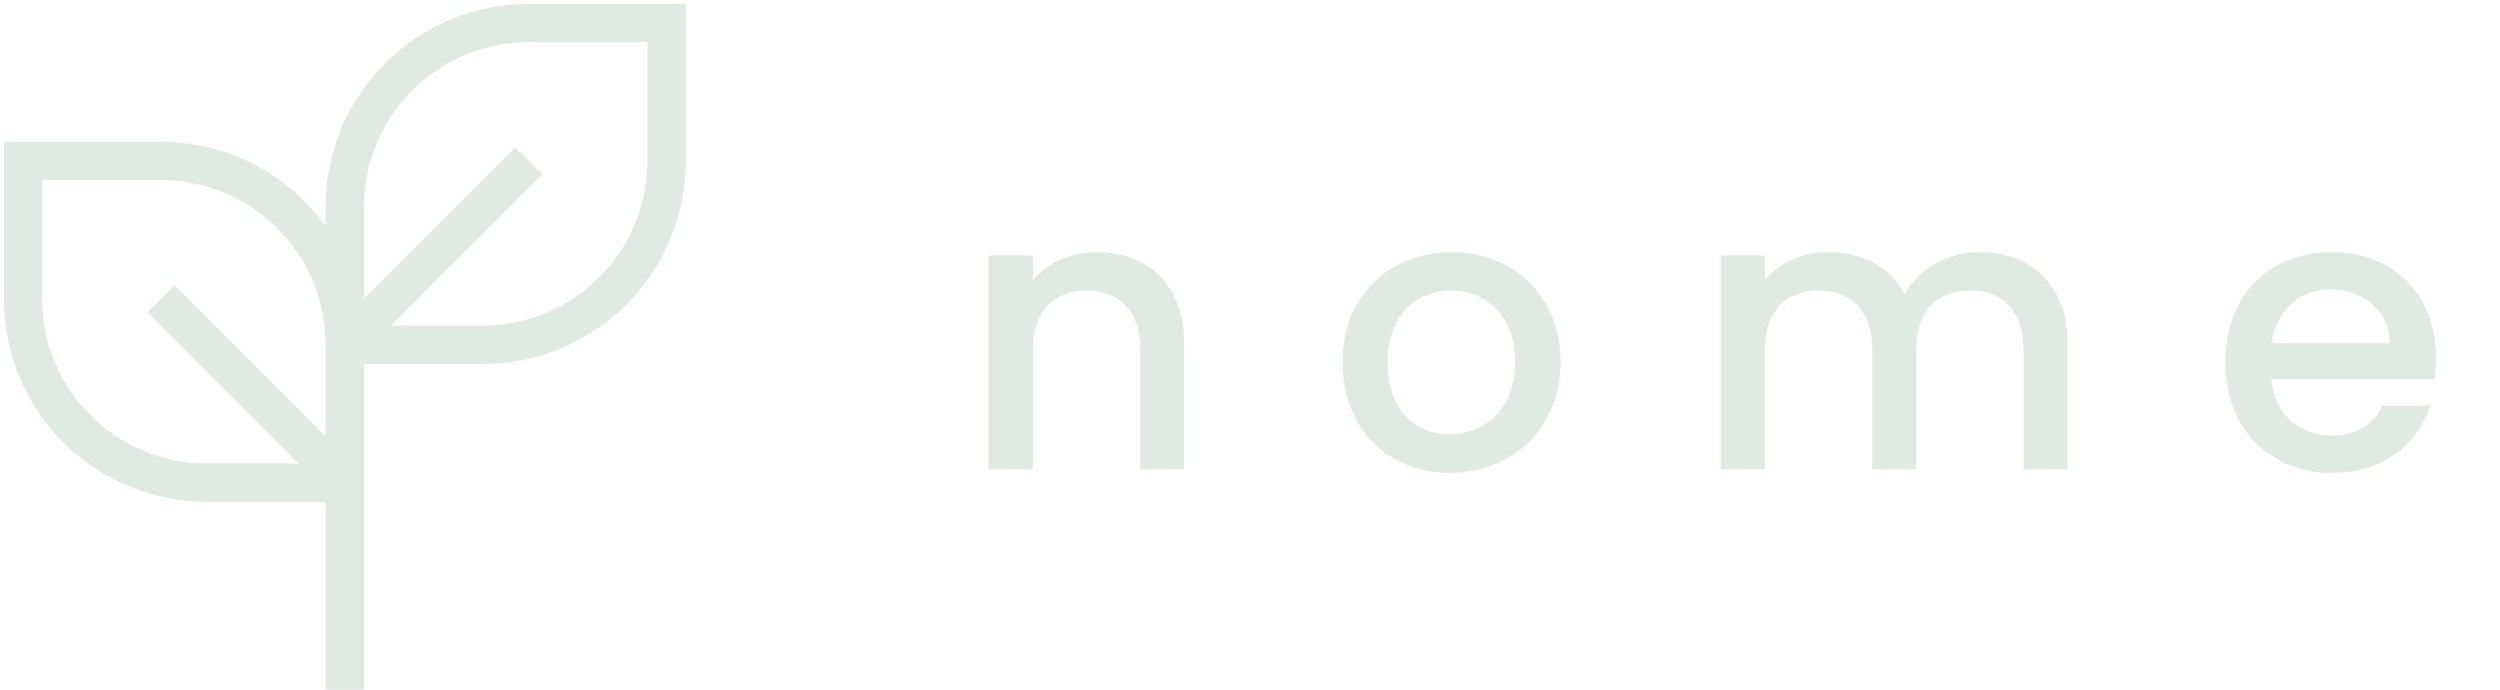
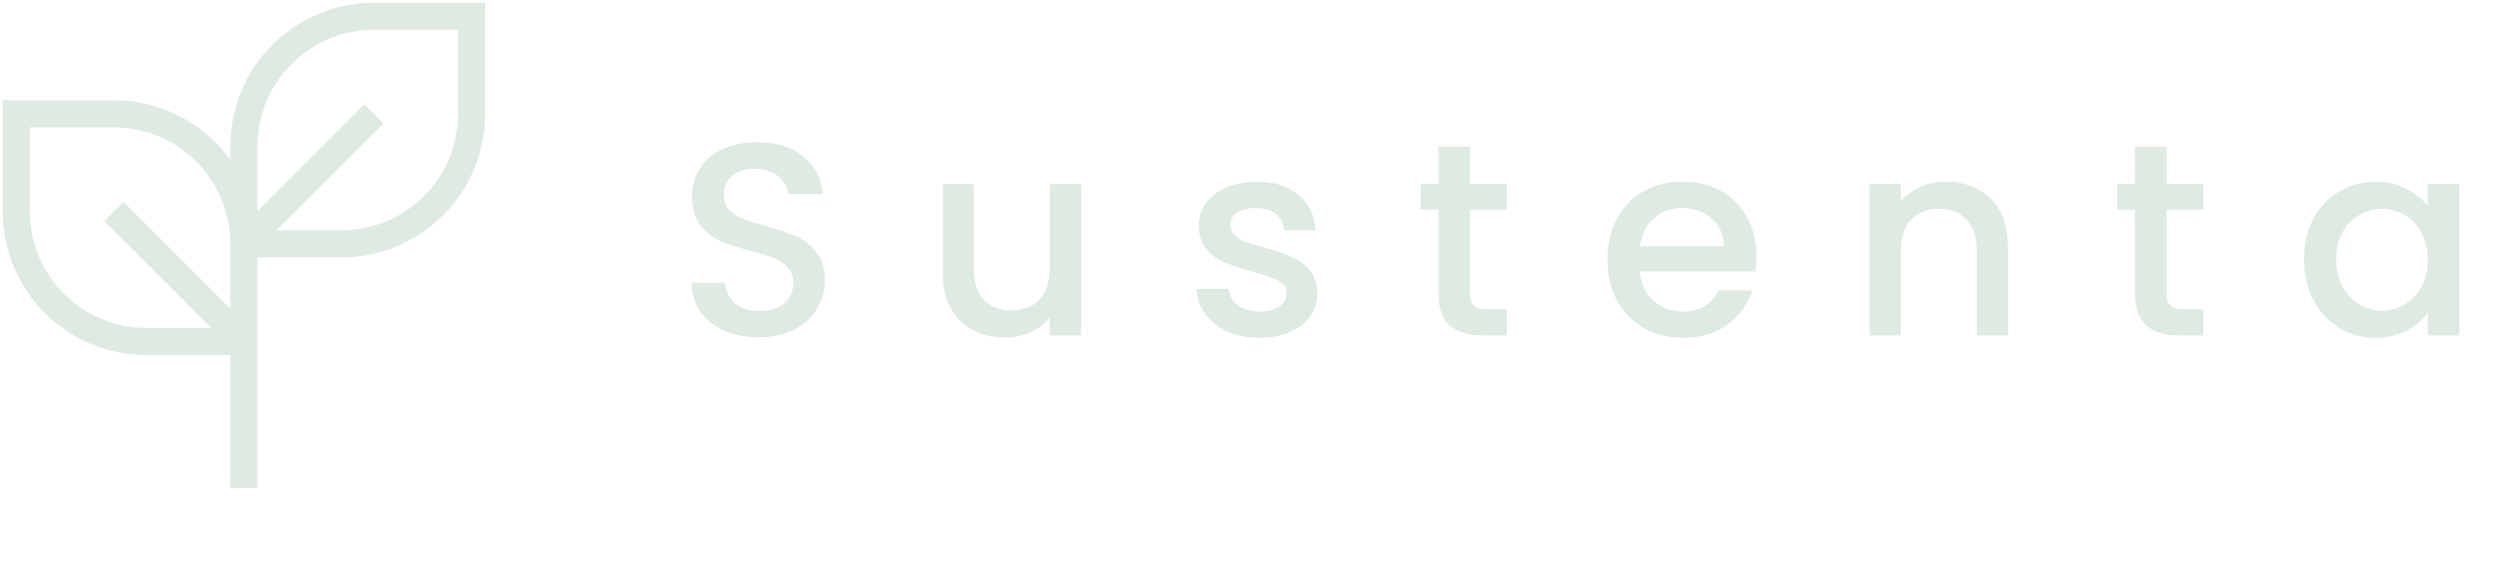
- <svg xmlns="http://www.w3.org/2000/svg" width="116" height="32" viewBox="0 0 116 32" fill="none">
+ <svg xmlns="http://www.w3.org/2000/svg" width="164" height="38" viewBox="0 0 164 38" fill="none">
  <path d="M16 22.4L7.467 13.867M16 32V14.933V32ZM16 16V22.4V16ZM16 16C16 13.737 15.101 11.566 13.501 9.966C11.9 8.366 9.73 7.467 7.467 7.467H1.067V13.867C1.067 16.13 1.966 18.3 3.566 19.901C5.166 21.501 7.337 22.4 9.6 22.4H16V16ZM16 16H22.4C24.663 16 26.834 15.101 28.434 13.501C30.034 11.9 30.933 9.73 30.933 7.467V1.067H24.533C22.27 1.067 20.1 1.966 18.499 3.566C16.899 5.166 16 7.337 16 9.6V16ZM16 16L24.533 7.467L16 16Z" stroke="#DFEAE2" stroke-width="1.778" />
-   <path d="M52.909 21.778H54.943V15.928C54.943 13.156 53.197 11.698 50.875 11.698C49.687 11.698 48.589 12.184 47.923 12.994V11.86H45.871V21.778H47.923V16.234C47.923 14.416 48.913 13.48 50.425 13.48C51.919 13.48 52.909 14.416 52.909 16.234V21.778ZM72.41 16.81C72.41 13.696 70.178 11.698 67.352 11.698C64.526 11.698 62.294 13.696 62.294 16.81C62.294 19.924 64.436 21.94 67.262 21.94C70.106 21.94 72.41 19.924 72.41 16.81ZM64.382 16.81C64.382 14.56 65.768 13.48 67.316 13.48C68.846 13.48 70.304 14.56 70.304 16.81C70.304 19.06 68.792 20.158 67.262 20.158C65.714 20.158 64.382 19.06 64.382 16.81ZM93.897 21.778H95.931V15.928C95.931 13.156 94.167 11.698 91.845 11.698C90.405 11.698 89.001 12.454 88.389 13.66C87.705 12.364 86.391 11.698 84.825 11.698C83.637 11.698 82.557 12.184 81.891 12.994V11.86H79.839V21.778H81.891V16.234C81.891 14.416 82.881 13.48 84.393 13.48C85.887 13.48 86.877 14.416 86.877 16.234V21.778H88.911V16.234C88.911 14.416 89.901 13.48 91.413 13.48C92.907 13.48 93.897 14.416 93.897 16.234V21.778ZM108.118 13.426C109.648 13.426 110.854 14.398 110.89 15.928H105.4C105.616 14.362 106.732 13.426 108.118 13.426ZM112.762 18.826H110.548C110.17 19.6 109.468 20.212 108.208 20.212C106.696 20.212 105.526 19.222 105.382 17.584H112.96C113.014 17.242 113.032 16.918 113.032 16.576C113.032 13.66 111.034 11.698 108.208 11.698C105.274 11.698 103.258 13.696 103.258 16.81C103.258 19.924 105.364 21.94 108.208 21.94C110.638 21.94 112.204 20.554 112.762 18.826Z" fill="#DFEAE2" />
+   <path d="M49.792 22.126C48.952 22.126 48.196 21.982 47.524 21.694C46.852 21.394 46.324 20.974 45.94 20.434C45.556 19.894 45.364 19.264 45.364 18.544H47.56C47.608 19.084 47.818 19.528 48.19 19.876C48.574 20.224 49.108 20.398 49.792 20.398C50.5 20.398 51.052 20.23 51.448 19.894C51.844 19.546 52.042 19.102 52.042 18.562C52.042 18.142 51.916 17.8 51.664 17.536C51.424 17.272 51.118 17.068 50.746 16.924C50.386 16.78 49.882 16.624 49.234 16.456C48.418 16.24 47.752 16.024 47.236 15.808C46.732 15.58 46.3 15.232 45.94 14.764C45.58 14.296 45.4 13.672 45.4 12.892C45.4 12.172 45.58 11.542 45.94 11.002C46.3 10.462 46.804 10.048 47.452 9.76C48.1 9.472 48.85 9.328 49.702 9.328C50.914 9.328 51.904 9.634 52.672 10.246C53.452 10.846 53.884 11.674 53.968 12.73H51.7C51.664 12.274 51.448 11.884 51.052 11.56C50.656 11.236 50.134 11.074 49.486 11.074C48.898 11.074 48.418 11.224 48.046 11.524C47.674 11.824 47.488 12.256 47.488 12.82C47.488 13.204 47.602 13.522 47.83 13.774C48.07 14.014 48.37 14.206 48.73 14.35C49.09 14.494 49.582 14.65 50.206 14.818C51.034 15.046 51.706 15.274 52.222 15.502C52.75 15.73 53.194 16.084 53.554 16.564C53.926 17.032 54.112 17.662 54.112 18.454C54.112 19.09 53.938 19.69 53.59 20.254C53.254 20.818 52.756 21.274 52.096 21.622C51.448 21.958 50.68 22.126 49.792 22.126ZM70.915 12.082V22H68.863V20.83C68.539 21.238 68.113 21.562 67.585 21.802C67.069 22.03 66.517 22.144 65.929 22.144C65.149 22.144 64.447 21.982 63.823 21.658C63.211 21.334 62.725 20.854 62.365 20.218C62.017 19.582 61.843 18.814 61.843 17.914V12.082H63.877V17.608C63.877 18.496 64.099 19.18 64.543 19.66C64.987 20.128 65.593 20.362 66.361 20.362C67.129 20.362 67.735 20.128 68.179 19.66C68.635 19.18 68.863 18.496 68.863 17.608V12.082H70.915ZM82.623 22.162C81.843 22.162 81.141 22.024 80.516 21.748C79.904 21.46 79.418 21.076 79.058 20.596C78.698 20.104 78.507 19.558 78.483 18.958H80.606C80.642 19.378 80.841 19.732 81.201 20.02C81.573 20.296 82.034 20.434 82.587 20.434C83.162 20.434 83.606 20.326 83.918 20.11C84.243 19.882 84.404 19.594 84.404 19.246C84.404 18.874 84.225 18.598 83.865 18.418C83.516 18.238 82.959 18.04 82.191 17.824C81.447 17.62 80.841 17.422 80.373 17.23C79.904 17.038 79.496 16.744 79.148 16.348C78.812 15.952 78.644 15.43 78.644 14.782C78.644 14.254 78.8 13.774 79.112 13.342C79.424 12.898 79.868 12.55 80.445 12.298C81.032 12.046 81.704 11.92 82.46 11.92C83.588 11.92 84.495 12.208 85.178 12.784C85.874 13.348 86.246 14.122 86.294 15.106H84.243C84.207 14.662 84.026 14.308 83.703 14.044C83.379 13.78 82.941 13.648 82.388 13.648C81.849 13.648 81.434 13.75 81.147 13.954C80.859 14.158 80.715 14.428 80.715 14.764C80.715 15.028 80.811 15.25 81.002 15.43C81.195 15.61 81.428 15.754 81.704 15.862C81.981 15.958 82.388 16.084 82.928 16.24C83.648 16.432 84.237 16.63 84.692 16.834C85.16 17.026 85.562 17.314 85.898 17.698C86.234 18.082 86.409 18.592 86.421 19.228C86.421 19.792 86.264 20.296 85.953 20.74C85.641 21.184 85.197 21.532 84.621 21.784C84.056 22.036 83.391 22.162 82.623 22.162ZM96.432 13.756V19.246C96.432 19.618 96.516 19.888 96.684 20.056C96.864 20.212 97.164 20.29 97.584 20.29H98.844V22H97.224C96.3 22 95.592 21.784 95.1 21.352C94.608 20.92 94.362 20.218 94.362 19.246V13.756H93.192V12.082H94.362V9.616H96.432V12.082H98.844V13.756H96.432ZM115.225 16.798C115.225 17.17 115.201 17.506 115.153 17.806H107.575C107.635 18.598 107.929 19.234 108.457 19.714C108.985 20.194 109.633 20.434 110.401 20.434C111.505 20.434 112.285 19.972 112.741 19.048H114.955C114.655 19.96 114.109 20.71 113.317 21.298C112.537 21.874 111.565 22.162 110.401 22.162C109.453 22.162 108.601 21.952 107.845 21.532C107.101 21.1 106.513 20.5 106.081 19.732C105.661 18.952 105.451 18.052 105.451 17.032C105.451 16.012 105.655 15.118 106.063 14.35C106.483 13.57 107.065 12.97 107.809 12.55C108.565 12.13 109.429 11.92 110.401 11.92C111.337 11.92 112.171 12.124 112.903 12.532C113.635 12.94 114.205 13.516 114.613 14.26C115.021 14.992 115.225 15.838 115.225 16.798ZM113.083 16.15C113.071 15.394 112.801 14.788 112.273 14.332C111.745 13.876 111.091 13.648 110.311 13.648C109.603 13.648 108.997 13.876 108.493 14.332C107.989 14.776 107.689 15.382 107.593 16.15H113.083ZM127.648 11.92C128.428 11.92 129.124 12.082 129.736 12.406C130.36 12.73 130.846 13.21 131.194 13.846C131.542 14.482 131.716 15.25 131.716 16.15V22H129.682V16.456C129.682 15.568 129.46 14.89 129.016 14.422C128.572 13.942 127.966 13.702 127.198 13.702C126.43 13.702 125.818 13.942 125.362 14.422C124.918 14.89 124.696 15.568 124.696 16.456V22H122.644V12.082H124.696V13.216C125.032 12.808 125.458 12.49 125.974 12.262C126.502 12.034 127.06 11.92 127.648 11.92ZM142.128 13.756V19.246C142.128 19.618 142.212 19.888 142.38 20.056C142.56 20.212 142.86 20.29 143.28 20.29H144.54V22H142.92C141.996 22 141.288 21.784 140.796 21.352C140.304 20.92 140.058 20.218 140.058 19.246V13.756H138.888V12.082H140.058V9.616H142.128V12.082H144.54V13.756H142.128ZM151.147 16.996C151.147 16 151.351 15.118 151.759 14.35C152.179 13.582 152.743 12.988 153.451 12.568C154.171 12.136 154.963 11.92 155.827 11.92C156.607 11.92 157.285 12.076 157.861 12.388C158.449 12.688 158.917 13.066 159.265 13.522V12.082H161.335V22H159.265V20.524C158.917 20.992 158.443 21.382 157.843 21.694C157.243 22.006 156.559 22.162 155.791 22.162C154.939 22.162 154.159 21.946 153.451 21.514C152.743 21.07 152.179 20.458 151.759 19.678C151.351 18.886 151.147 17.992 151.147 16.996ZM159.265 17.032C159.265 16.348 159.121 15.754 158.833 15.25C158.557 14.746 158.191 14.362 157.735 14.098C157.279 13.834 156.787 13.702 156.259 13.702C155.731 13.702 155.239 13.834 154.783 14.098C154.327 14.35 153.955 14.728 153.667 15.232C153.391 15.724 153.253 16.312 153.253 16.996C153.253 17.68 153.391 18.28 153.667 18.796C153.955 19.312 154.327 19.708 154.783 19.984C155.251 20.248 155.743 20.38 156.259 20.38C156.787 20.38 157.279 20.248 157.735 19.984C158.191 19.72 158.557 19.336 158.833 18.832C159.121 18.316 159.265 17.716 159.265 17.032Z" fill="#DFEAE2" />
</svg>
